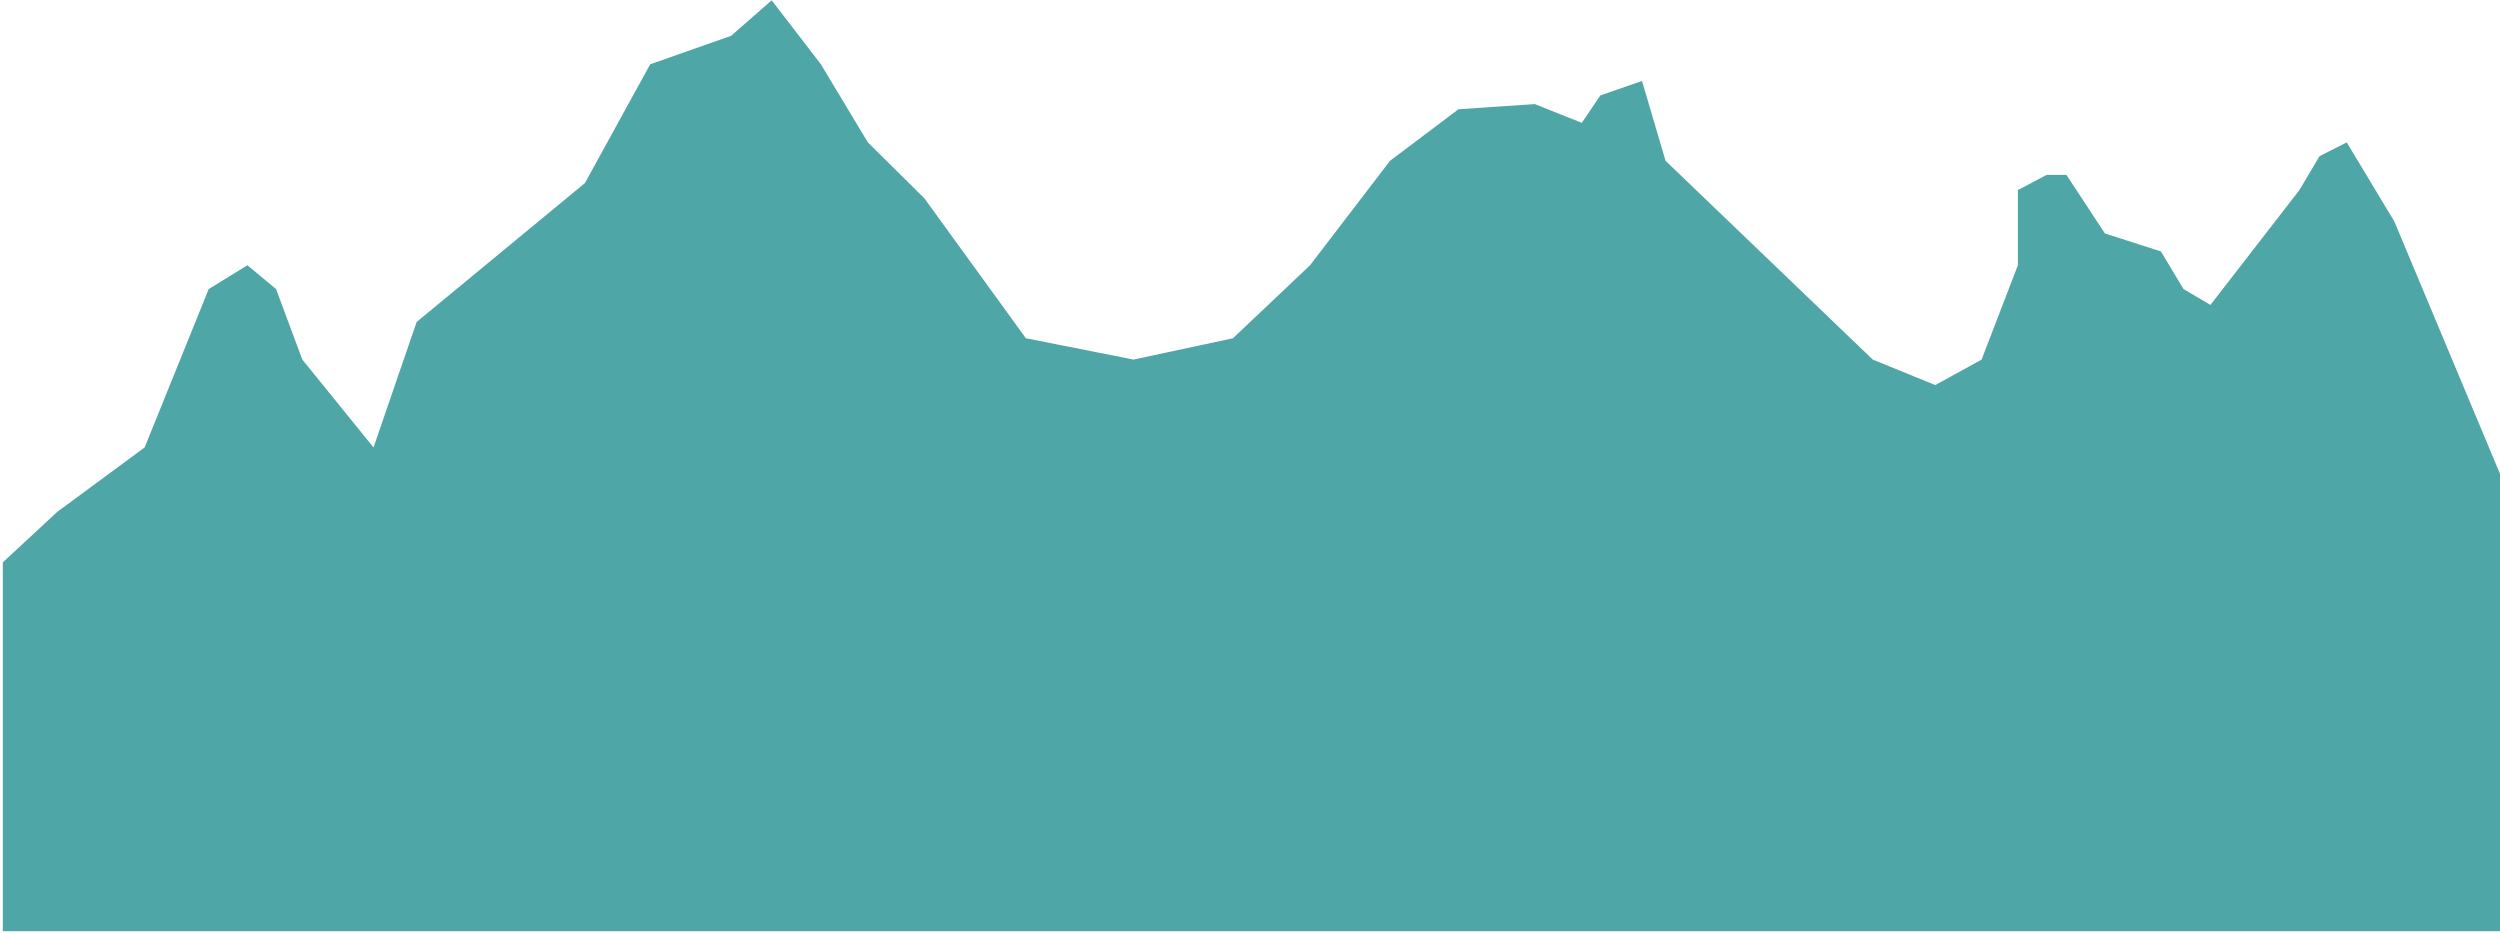
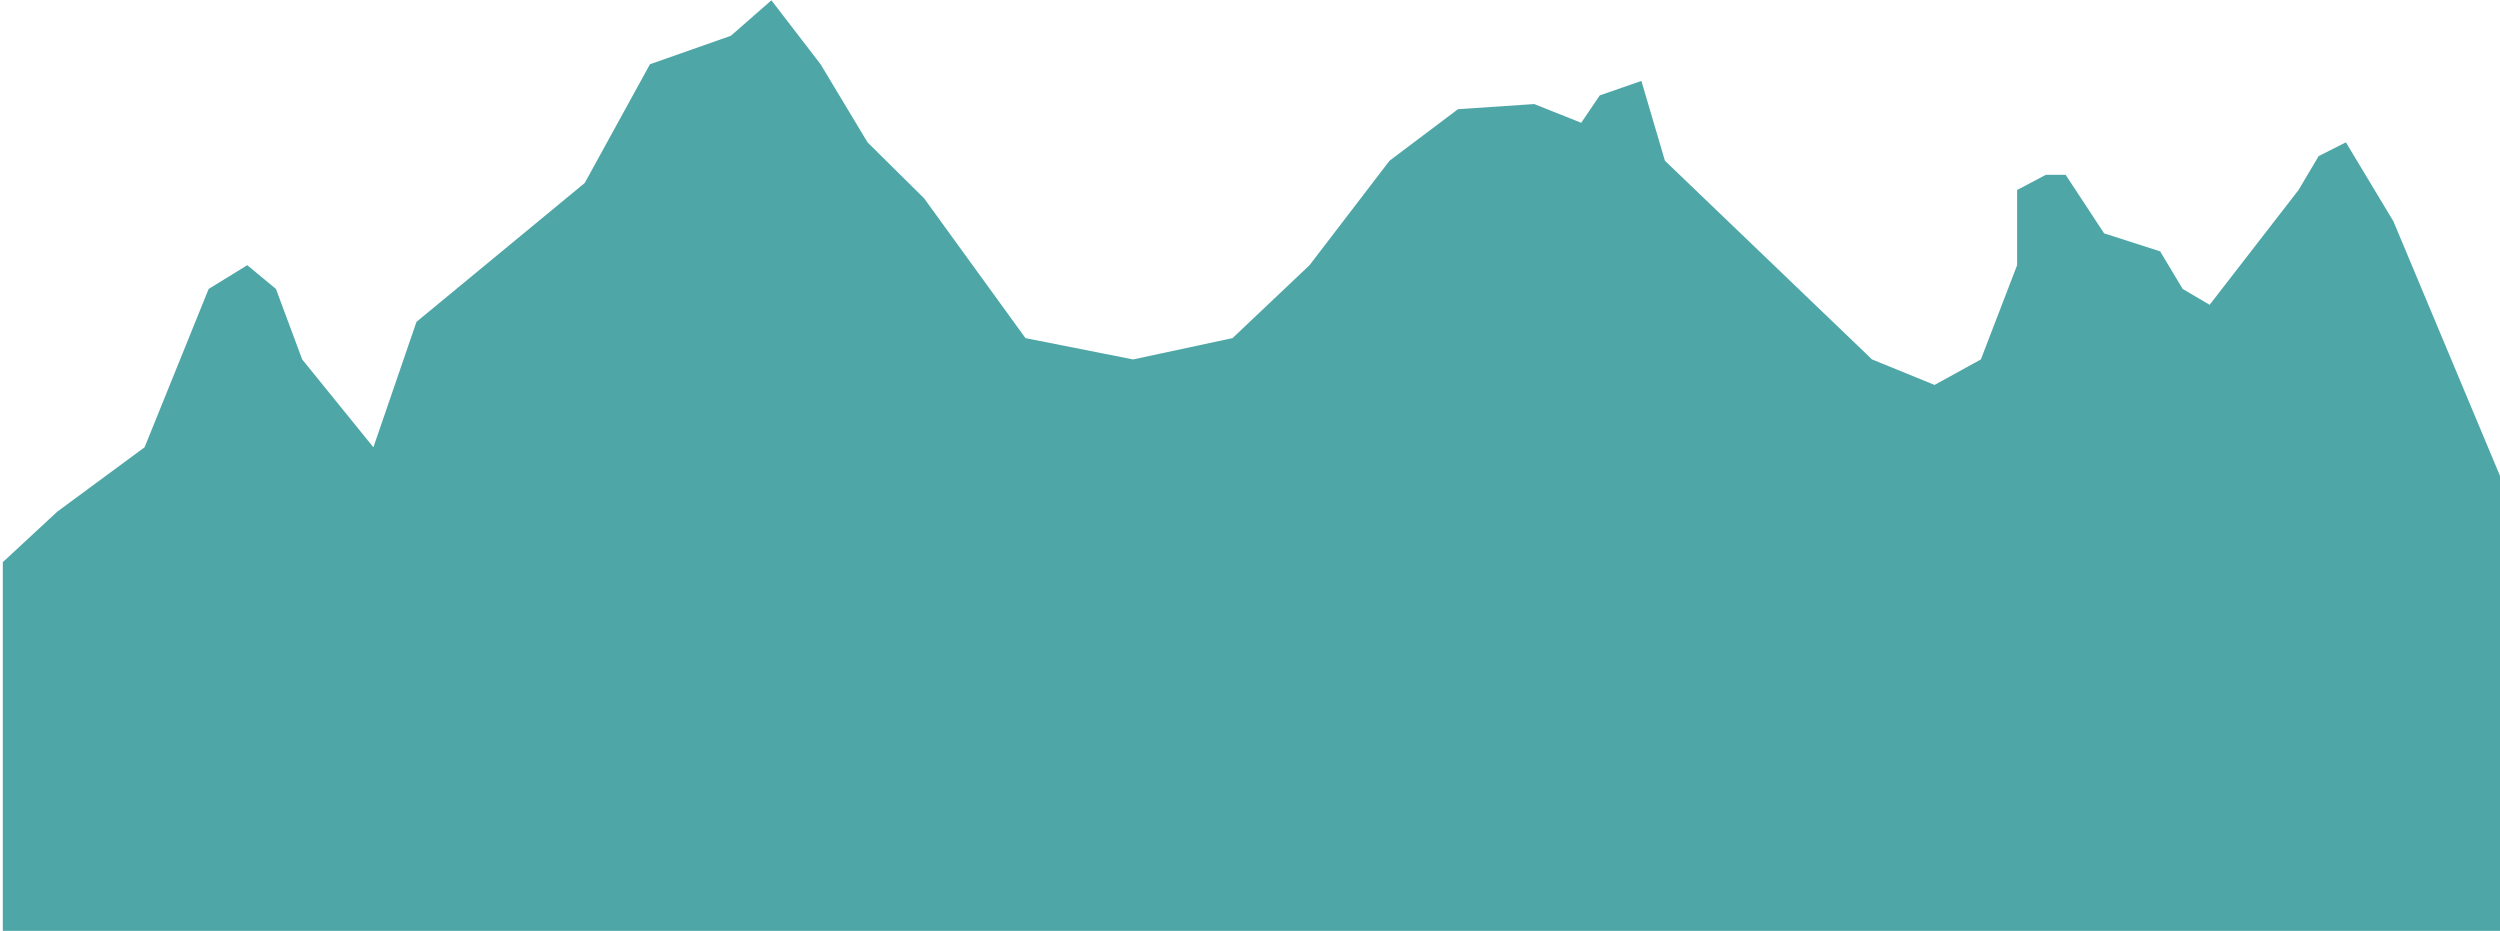
- <svg xmlns="http://www.w3.org/2000/svg" id="mountains-level-4" width="1493px" height="557px" viewBox="0 0 1493 557" version="1.1">
+ <svg xmlns="http://www.w3.org/2000/svg" id="mountains-level-4" version="1.1">
  <polygon fill="#4FA6A7" points="34.2 305.686 86.379 267.213 124.646 172.63 147.735 158.426 164.867 172.63 180.535 214.735 223.075 267.213 248.816 192.279 349.335 109.311 388.298 38.379 436.639 21.382 460.844 0.183 490.232 38.379 518.284 85.035 552.072 118.482 612.646 202.003 676.932 214.735 736.326 202.003 782.349 158.426 830.127 96.025 871.005 65.244 916.592 62.165 944.651 73.362 955.739 56.991 980.604 48.348 994.662 96.025 1118.402 214.735 1155.758 229.969 1183.419 214.735 1205.072 158.426 1205.072 113.5 1222.238 104.443 1234.072 104.443 1257.04 139.413 1290.527 150.177 1303.989 172.63 1320.083 182.099 1373.208 113.5 1385.208 93.266 1401.487 85.035 1429.889 132.245 1495.239 288.306 1495.239 556.122 1.679 556.122 1.679 335.845" />
</svg>
